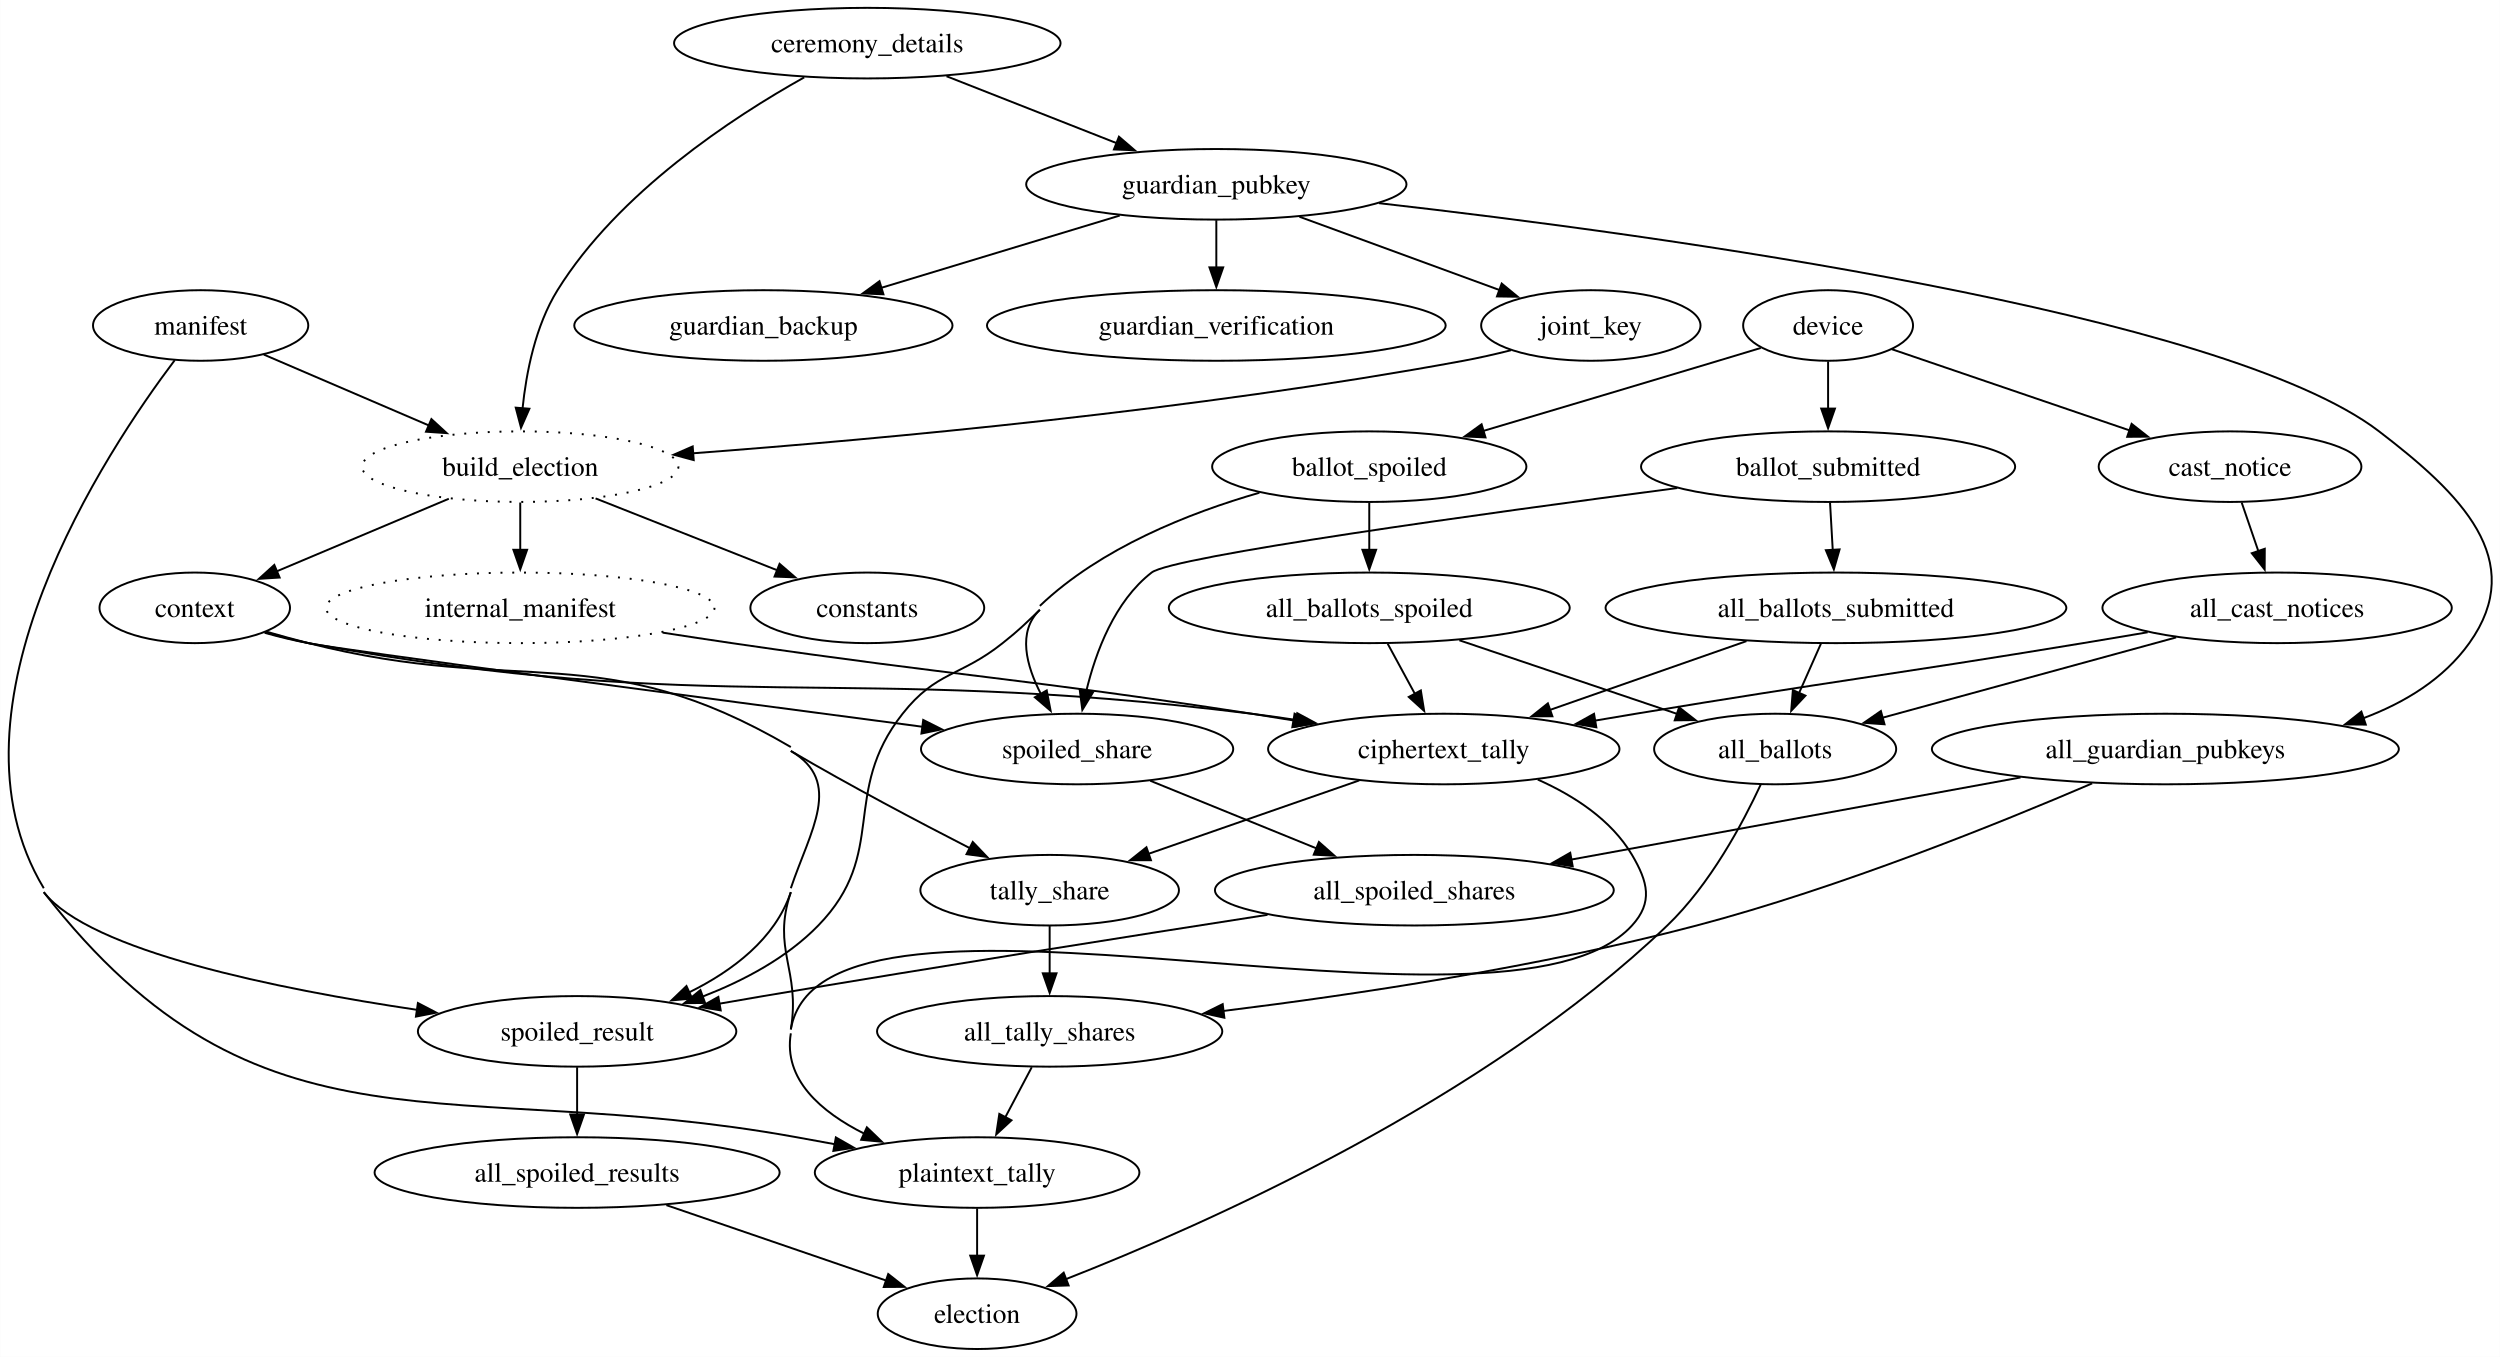
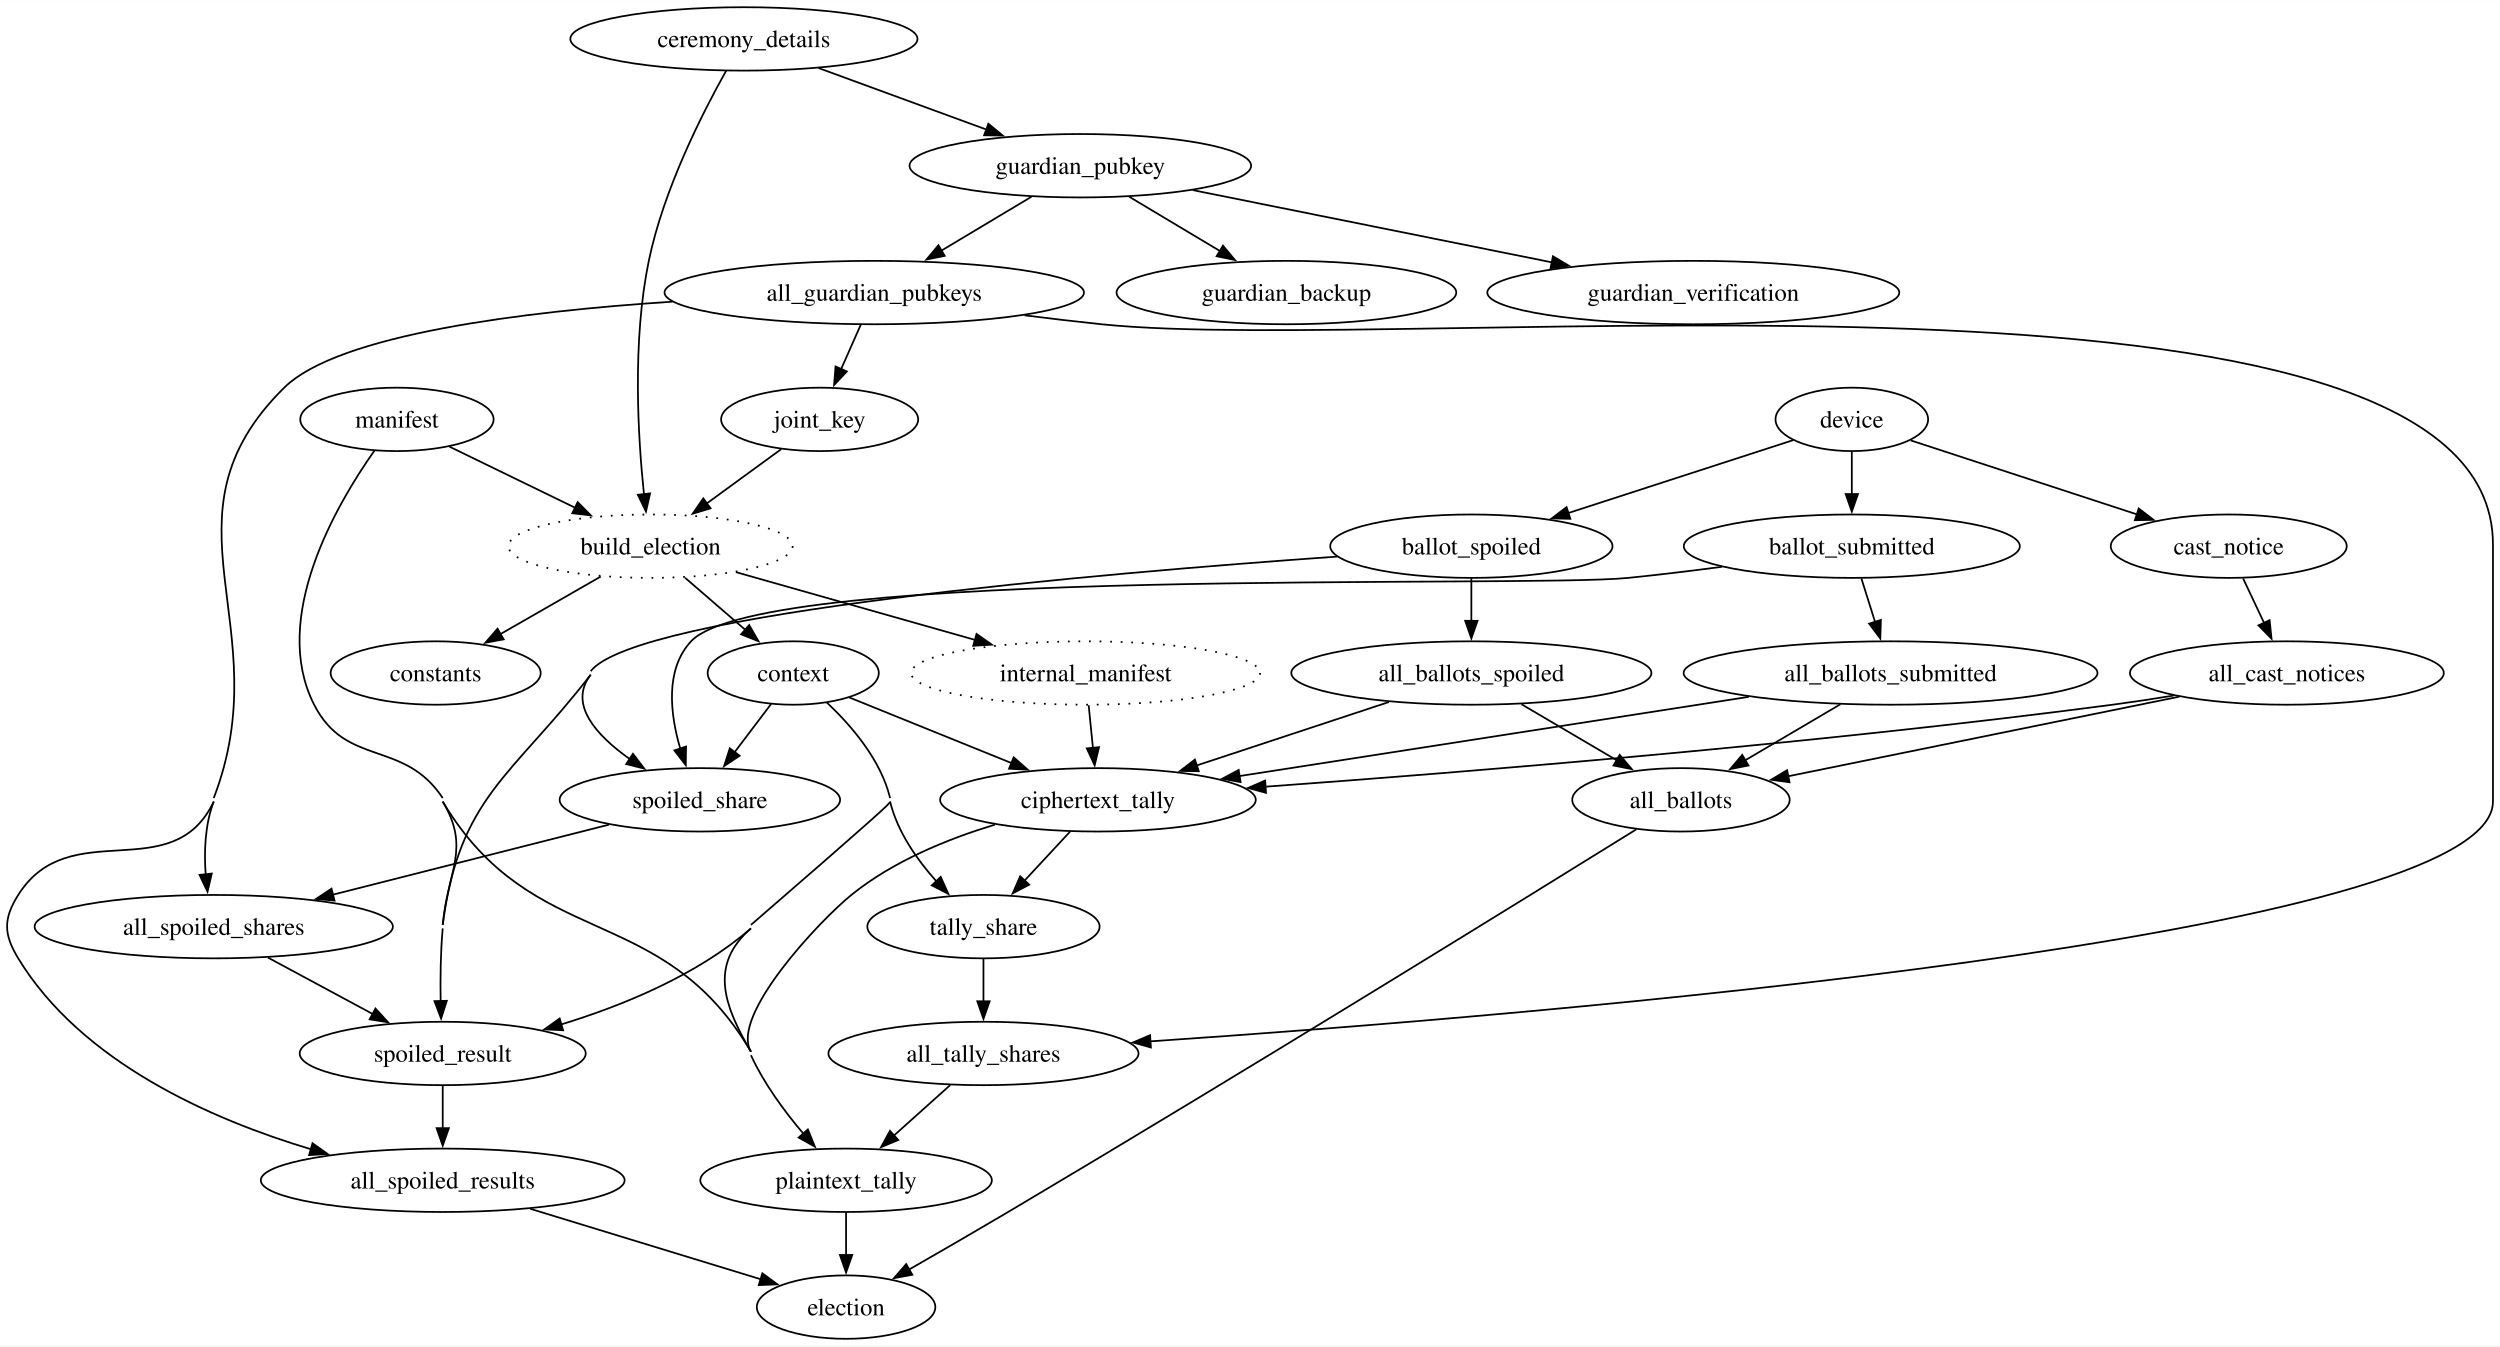
- <svg xmlns="http://www.w3.org/2000/svg" width="1275pt" height="692pt" viewBox="0.00 0.00 1274.87 692.00">
-   <g id="graph0" class="graph" transform="scale(1 1) rotate(0) translate(4 688)">
-     <polygon fill="white" stroke="none" points="-4,4 -4,-688 1270.87,-688 1270.87,4 -4,4" />
+ <svg xmlns="http://www.w3.org/2000/svg" width="1419pt" height="764pt" viewBox="0.00 0.00 1419.35 764.00">
+   <g id="graph0" class="graph" transform="scale(1 1) rotate(0) translate(4 760)">
+     <polygon fill="white" stroke="none" points="-4,4 -4,-760 1415.35,-760 1415.35,4 -4,4" />
    <g id="node1" class="node">
-       <ellipse fill="none" stroke="black" cx="98.26" cy="-522" rx="54.89" ry="18" />
-       <text text-anchor="middle" x="98.26" y="-517.33" font-family="Times,serif" font-size="14.00">manifest</text>
+       <ellipse fill="none" stroke="black" cx="221.35" cy="-522" rx="54.89" ry="18" />
+       <text text-anchor="middle" x="221.35" y="-517.33" font-family="Times,serif" font-size="14.00">manifest</text>
    </g>
    <g id="node16" class="node">
-       <ellipse fill="none" stroke="black" cx="494.26" cy="-90" rx="82.77" ry="18" />
-       <text text-anchor="middle" x="494.26" y="-85.33" font-family="Times,serif" font-size="14.00">plaintext_tally</text>
+       <ellipse fill="none" stroke="black" cx="476.35" cy="-90" rx="82.77" ry="18" />
+       <text text-anchor="middle" x="476.35" y="-85.33" font-family="Times,serif" font-size="14.00">plaintext_tally</text>
+     </g>
+     <g id="edge37" class="edge">
+       <path fill="none" stroke="black" d="M247.35,-305C298.74,-219.03 371.54,-249.32 422.35,-163" />
+       <path fill="none" stroke="black" d="M422.35,-161C429.74,-144.82 441.5,-128.95 452.16,-116.42" />
+       <polygon fill="black" stroke="black" points="454.66,-118.88 458.65,-109.06 449.41,-114.25 454.66,-118.88" />
+     </g>
+     <g id="node17" class="node">
+       <ellipse fill="none" stroke="black" cx="247.35" cy="-162" rx="81.2" ry="18" />
+       <text text-anchor="middle" x="247.35" y="-157.32" font-family="Times,serif" font-size="14.00">spoiled_result</text>
+     </g>
+     <g id="edge41" class="edge">
+       <path fill="none" stroke="black" d="M208.57,-504.24C187.28,-474.1 149.22,-409.29 174.35,-360 192.55,-324.28 225.29,-340.48 247.35,-307" />
+       <path fill="none" stroke="black" d="M247.35,-305C263.31,-278.3 250.17,-265.98 247.35,-235" />
+       <path fill="none" stroke="black" d="M247.35,-233C246.11,-219.43 245.96,-204.31 246.17,-191.61" />
+       <polygon fill="black" stroke="black" points="249.67,-191.9 246.43,-181.81 242.67,-191.72 249.67,-191.9" />
+     </g>
+     <g id="node27" class="node">
+       <ellipse fill="none" stroke="black" stroke-dasharray="1,5" cx="365.35" cy="-450" rx="80.67" ry="18" />
+       <text text-anchor="middle" x="365.35" y="-445.32" font-family="Times,serif" font-size="14.00">build_election</text>
+     </g>
+     <g id="edge26" class="edge">
+       <path fill="none" stroke="black" d="M251.18,-506.5C271.83,-496.46 299.62,-482.95 322.61,-471.78" />
+       <polygon fill="black" stroke="black" points="323.96,-475.01 331.43,-467.49 320.9,-468.71 323.96,-475.01" />
+     </g>
+     <g id="node2" class="node">
+       <ellipse fill="none" stroke="black" cx="418.35" cy="-738" rx="98.56" ry="18" />
+       <text text-anchor="middle" x="418.35" y="-733.33" font-family="Times,serif" font-size="14.00">ceremony_details</text>
+     </g>
+     <g id="node3" class="node">
+       <ellipse fill="none" stroke="black" cx="609.35" cy="-666" rx="96.98" ry="18" />
+       <text text-anchor="middle" x="609.35" y="-661.33" font-family="Times,serif" font-size="14.00">guardian_pubkey</text>
+     </g>
+     <g id="edge14" class="edge">
+       <path fill="none" stroke="black" d="M460.73,-721.46C488.83,-711.17 525.91,-697.58 556,-686.55" />
+       <polygon fill="black" stroke="black" points="557.14,-689.86 565.32,-683.13 554.73,-683.29 557.14,-689.86" />
+     </g>
+     <g id="edge27" class="edge">
+       <path fill="none" stroke="black" d="M408.29,-719.95C395.13,-696.55 372.77,-652.74 364.35,-612 354.91,-566.37 358.19,-511.9 361.62,-479.45" />
+       <polygon fill="black" stroke="black" points="365.08,-479.99 362.75,-469.65 358.13,-479.19 365.08,-479.99" />
+     </g>
+     <g id="node4" class="node">
+       <ellipse fill="none" stroke="black" cx="726.35" cy="-594" rx="96.45" ry="18" />
+       <text text-anchor="middle" x="726.35" y="-589.33" font-family="Times,serif" font-size="14.00">guardian_backup</text>
+     </g>
+     <g id="edge15" class="edge">
+       <path fill="none" stroke="black" d="M637.07,-648.41C652.55,-639.15 672.05,-627.49 688.87,-617.42" />
+       <polygon fill="black" stroke="black" points="690.33,-620.63 697.11,-612.49 686.73,-614.62 690.33,-620.63" />
+     </g>
+     <g id="node5" class="node">
+       <ellipse fill="none" stroke="black" cx="957.35" cy="-594" rx="116.97" ry="18" />
+       <text text-anchor="middle" x="957.35" y="-589.33" font-family="Times,serif" font-size="14.00">guardian_verification</text>
+     </g>
+     <g id="edge16" class="edge">
+       <path fill="none" stroke="black" d="M673.17,-652.16C730.65,-640.6 815.37,-623.56 877.35,-611.09" />
+       <polygon fill="black" stroke="black" points="877.66,-614.6 886.77,-609.2 876.28,-607.74 877.66,-614.6" />
+     </g>
+     <g id="node19" class="node">
+       <ellipse fill="none" stroke="black" cx="492.35" cy="-594" rx="119.08" ry="18" />
+       <text text-anchor="middle" x="492.35" y="-589.33" font-family="Times,serif" font-size="14.00">all_guardian_pubkeys</text>
+     </g>
+     <g id="edge1" class="edge">
+       <path fill="none" stroke="black" d="M581.62,-648.41C566.25,-639.22 546.93,-627.66 530.19,-617.64" />
+       <polygon fill="black" stroke="black" points="532.36,-614.86 521.99,-612.73 528.77,-620.87 532.36,-614.86" />
+     </g>
+     <g id="node6" class="node">
+       <ellipse fill="none" stroke="black" cx="461.35" cy="-522" rx="55.94" ry="18" />
+       <text text-anchor="middle" x="461.35" y="-517.33" font-family="Times,serif" font-size="14.00">joint_key</text>
+     </g>
+     <g id="edge28" class="edge">
+       <path fill="none" stroke="black" d="M439.56,-505.12C427.07,-496 411.15,-484.4 397.27,-474.28" />
+       <polygon fill="black" stroke="black" points="399.41,-471.51 389.27,-468.44 395.29,-477.16 399.41,-471.51" />
+     </g>
+     <g id="node7" class="node">
+       <ellipse fill="none" stroke="black" cx="243.35" cy="-378" rx="59.63" ry="18" />
+       <text text-anchor="middle" x="243.35" y="-373.32" font-family="Times,serif" font-size="14.00">constants</text>
+     </g>
+     <g id="node8" class="node">
+       <ellipse fill="none" stroke="black" cx="446.35" cy="-378" rx="48.58" ry="18" />
+       <text text-anchor="middle" x="446.35" y="-373.32" font-family="Times,serif" font-size="14.00">context</text>
+     </g>
+     <g id="node13" class="node">
+       <ellipse fill="none" stroke="black" cx="619.35" cy="-306" rx="89.61" ry="18" />
+       <text text-anchor="middle" x="619.35" y="-301.32" font-family="Times,serif" font-size="14.00">ciphertext_tally</text>
+     </g>
+     <g id="edge32" class="edge">
+       <path fill="none" stroke="black" d="M478.08,-364.16C503.88,-353.72 540.73,-338.81 570.32,-326.84" />
+       <polygon fill="black" stroke="black" points="571.5,-330.14 579.46,-323.14 568.87,-323.65 571.5,-330.14" />
+     </g>
+     <g id="node14" class="node">
+       <ellipse fill="none" stroke="black" cx="554.35" cy="-234" rx="65.94" ry="18" />
+       <text text-anchor="middle" x="554.35" y="-229.32" font-family="Times,serif" font-size="14.00">tally_share</text>
+     </g>
+     <g id="edge18" class="edge">
+       <path fill="none" stroke="black" d="M501.35,-305C505.46,-287.95 516.58,-272.08 527.59,-259.78" />
+       <polygon fill="black" stroke="black" points="530.07,-262.25 534.43,-252.59 525,-257.42 530.07,-262.25" />
+     </g>
+     <g id="node15" class="node">
+       <ellipse fill="none" stroke="black" cx="393.35" cy="-306" rx="79.62" ry="18" />
+       <text text-anchor="middle" x="393.35" y="-301.32" font-family="Times,serif" font-size="14.00">spoiled_share</text>
+     </g>
+     <g id="edge20" class="edge">
+       <path fill="none" stroke="black" d="M433.78,-360.41C427.61,-352.25 420.01,-342.22 413.08,-333.07" />
+       <polygon fill="black" stroke="black" points="415.92,-331.02 407.1,-325.16 410.34,-335.25 415.92,-331.02" />
+     </g>
+     <g id="edge38" class="edge">
+       <path fill="none" stroke="black" d="M422.35,-233C398.83,-212.63 406.56,-189.81 422.35,-163" />
+     </g>
+     <g id="edge42" class="edge">
+       <path fill="none" stroke="black" d="M465.43,-361.22C479.14,-348.35 496.09,-328.78 501.35,-307" />
+       <path fill="none" stroke="black" d="M501.35,-305C501.54,-304.17 497.29,-299.91 422.35,-235" />
+       <path fill="none" stroke="black" d="M422.35,-233C391.64,-206.4 349.55,-189.14 314.35,-178.41" />
+       <polygon fill="black" stroke="black" points="315.7,-175.16 305.12,-175.71 313.74,-181.88 315.7,-175.16" />
+     </g>
+     <g id="node9" class="node">
+       <ellipse fill="none" stroke="black" cx="1047.35" cy="-522" rx="43.32" ry="18" />
+       <text text-anchor="middle" x="1047.35" y="-517.33" font-family="Times,serif" font-size="14.00">device</text>
+     </g>
+     <g id="node10" class="node">
+       <ellipse fill="none" stroke="black" cx="1047.35" cy="-450" rx="95.4" ry="18" />
+       <text text-anchor="middle" x="1047.35" y="-445.32" font-family="Times,serif" font-size="14.00">ballot_submitted</text>
+     </g>
+     <g id="edge23" class="edge">
+       <path fill="none" stroke="black" d="M1047.35,-503.7C1047.35,-496.41 1047.35,-487.73 1047.35,-479.54" />
+       <polygon fill="black" stroke="black" points="1050.85,-479.62 1047.35,-469.62 1043.85,-479.62 1050.85,-479.62" />
+     </g>
+     <g id="node11" class="node">
+       <ellipse fill="none" stroke="black" cx="1261.35" cy="-450" rx="66.99" ry="18" />
+       <text text-anchor="middle" x="1261.35" y="-445.32" font-family="Times,serif" font-size="14.00">cast_notice</text>
+     </g>
+     <g id="edge24" class="edge">
+       <path fill="none" stroke="black" d="M1080.78,-510.06C1115.17,-498.82 1169.2,-481.14 1209.2,-468.06" />
+       <polygon fill="black" stroke="black" points="1210.23,-471.4 1218.65,-464.97 1208.05,-464.75 1210.23,-471.4" />
+     </g>
+     <g id="node12" class="node">
+       <ellipse fill="none" stroke="black" cx="831.35" cy="-450" rx="80.14" ry="18" />
+       <text text-anchor="middle" x="831.35" y="-445.32" font-family="Times,serif" font-size="14.00">ballot_spoiled</text>
+     </g>
+     <g id="edge25" class="edge">
+       <path fill="none" stroke="black" d="M1014.07,-510.22C980.03,-499.19 926.57,-481.86 886.25,-468.79" />
+       <polygon fill="black" stroke="black" points="887.55,-465.54 876.96,-465.78 885.39,-472.19 887.55,-465.54" />
+     </g>
+     <g id="edge21" class="edge">
+       <path fill="none" stroke="black" d="M973.57,-438.29C956.14,-435.99 937.61,-433.74 920.35,-432 861.4,-426.07 428.8,-439.28 388.35,-396 373.42,-380.03 376.49,-354.58 382.24,-334.98" />
+       <polygon fill="black" stroke="black" points="385.5,-336.26 385.34,-325.67 378.86,-334.05 385.5,-336.26" />
+     </g>
+     <g id="node20" class="node">
+       <ellipse fill="none" stroke="black" cx="1069.35" cy="-378" rx="117.5" ry="18" />
+       <text text-anchor="middle" x="1069.35" y="-373.32" font-family="Times,serif" font-size="14.00">all_ballots_submitted</text>
+     </g>
+     <g id="edge2" class="edge">
+       <path fill="none" stroke="black" d="M1052.78,-431.7C1055.13,-424.24 1057.93,-415.32 1060.56,-406.97" />
+       <polygon fill="black" stroke="black" points="1063.86,-408.14 1063.52,-397.55 1057.18,-406.04 1063.86,-408.14" />
+     </g>
+     <g id="node22" class="node">
+       <ellipse fill="none" stroke="black" cx="1294.35" cy="-378" rx="89.09" ry="18" />
+       <text text-anchor="middle" x="1294.35" y="-373.32" font-family="Times,serif" font-size="14.00">all_cast_notices</text>
+     </g>
+     <g id="edge4" class="edge">
+       <path fill="none" stroke="black" d="M1269.5,-431.7C1273.1,-424.07 1277.41,-414.92 1281.43,-406.4" />
+       <polygon fill="black" stroke="black" points="1284.54,-408.01 1285.64,-397.47 1278.21,-405.03 1284.54,-408.01" />
+     </g>
+     <g id="edge22" class="edge">
+       <path fill="none" stroke="black" d="M331.35,-377C318.45,-360.34 334.56,-342.58 353.58,-329.12" />
+       <polygon fill="black" stroke="black" points="355.36,-332.15 361.78,-323.72 351.5,-326.3 355.36,-332.15" />
+     </g>
+     <g id="edge43" class="edge">
+       <path fill="none" stroke="black" d="M755.18,-444.1C621.64,-434.69 356.91,-412.04 331.35,-379" />
+       <path fill="none" stroke="black" d="M331.35,-377C286.47,-319.01 256.78,-307.72 247.35,-235" />
+     </g>
+     <g id="node21" class="node">
+       <ellipse fill="none" stroke="black" cx="831.35" cy="-378" rx="102.24" ry="18" />
+       <text text-anchor="middle" x="831.35" y="-373.32" font-family="Times,serif" font-size="14.00">all_ballots_spoiled</text>
+     </g>
+     <g id="edge3" class="edge">
+       <path fill="none" stroke="black" d="M831.35,-431.7C831.35,-424.41 831.35,-415.73 831.35,-407.54" />
+       <polygon fill="black" stroke="black" points="834.85,-407.62 831.35,-397.62 827.85,-407.62 834.85,-407.62" />
+     </g>
+     <g id="edge19" class="edge">
+       <path fill="none" stroke="black" d="M603.61,-288.05C595.79,-279.63 586.18,-269.28 577.53,-259.97" />
+       <polygon fill="black" stroke="black" points="580.33,-257.84 570.96,-252.9 575.2,-262.61 580.33,-257.84" />
+     </g>
+     <g id="edge39" class="edge">
+       <path fill="none" stroke="black" d="M560.88,-291.93C533.96,-283.76 502.86,-271.07 479.35,-252 461.11,-237.2 410.34,-183.18 422.35,-163" />
+     </g>
+     <g id="node26" class="node">
+       <ellipse fill="none" stroke="black" cx="554.35" cy="-162" rx="88.04" ry="18" />
+       <text text-anchor="middle" x="554.35" y="-157.32" font-family="Times,serif" font-size="14.00">all_tally_shares</text>
+     </g>
+     <g id="edge12" class="edge">
+       <path fill="none" stroke="black" d="M554.35,-215.7C554.35,-208.41 554.35,-199.73 554.35,-191.54" />
+       <polygon fill="black" stroke="black" points="557.85,-191.62 554.35,-181.62 550.85,-191.62 557.85,-191.62" />
+     </g>
+     <g id="node24" class="node">
+       <ellipse fill="none" stroke="black" cx="117.35" cy="-234" rx="101.71" ry="18" />
+       <text text-anchor="middle" x="117.35" y="-229.32" font-family="Times,serif" font-size="14.00">all_spoiled_shares</text>
+     </g>
+     <g id="edge8" class="edge">
+       <path fill="none" stroke="black" d="M341.76,-291.92C297.46,-280.68 233.3,-264.41 184.91,-252.14" />
+       <polygon fill="black" stroke="black" points="185.93,-248.78 175.38,-249.72 184.21,-255.57 185.93,-248.78" />
+     </g>
+     <g id="node18" class="node">
+       <ellipse fill="none" stroke="black" cx="476.35" cy="-18" rx="50.68" ry="18" />
+       <text text-anchor="middle" x="476.35" y="-13.32" font-family="Times,serif" font-size="14.00">election</text>
+     </g>
+     <g id="edge45" class="edge">
+       <path fill="none" stroke="black" d="M476.35,-71.7C476.35,-64.41 476.35,-55.73 476.35,-47.54" />
+       <polygon fill="black" stroke="black" points="479.85,-47.62 476.35,-37.62 472.85,-47.62 479.85,-47.62" />
+     </g>
+     <g id="node25" class="node">
+       <ellipse fill="none" stroke="black" cx="247.35" cy="-90" rx="103.29" ry="18" />
+       <text text-anchor="middle" x="247.35" y="-85.33" font-family="Times,serif" font-size="14.00">all_spoiled_results</text>
+     </g>
+     <g id="edge10" class="edge">
+       <path fill="none" stroke="black" d="M247.35,-143.7C247.35,-136.41 247.35,-127.73 247.35,-119.54" />
+       <polygon fill="black" stroke="black" points="250.85,-119.62 247.35,-109.62 243.85,-119.62 250.85,-119.62" />
+     </g>
+     <g id="edge17" class="edge">
+       <path fill="none" stroke="black" d="M484.68,-575.7C481.3,-568.07 477.25,-558.92 473.48,-550.4" />
+       <polygon fill="black" stroke="black" points="476.78,-549.21 469.53,-541.49 470.38,-552.05 476.78,-549.21" />
+     </g>
+     <g id="edge9" class="edge">
+       <path fill="none" stroke="black" d="M117.35,-305C112.34,-291.97 111.82,-276.55 112.78,-263.5" />
+       <polygon fill="black" stroke="black" points="116.23,-264.14 113.82,-253.82 109.27,-263.39 116.23,-264.14" />
+     </g>
+     <g id="edge11" class="edge">
+       <path fill="none" stroke="black" d="M377.76,-588.83C293.31,-583.28 188.04,-570.3 157.35,-540 82.56,-466.19 155.06,-405.07 117.35,-307" />
+       <path fill="none" stroke="black" d="M117.35,-305C93.88,-255.62 35.51,-298.24 6.35,-252 -2.19,-238.47 -1.97,-229.67 6.35,-216 42.21,-157 115.94,-124.59 172.45,-107.66" />
+       <polygon fill="black" stroke="black" points="173.42,-111.03 182.06,-104.9 171.48,-104.3 173.42,-111.03" />
+     </g>
+     <g id="edge13" class="edge">
+       <path fill="none" stroke="black" d="M577.62,-581.08C592.19,-579.24 607.19,-577.46 621.35,-576 798.14,-557.71 1411.35,-628.74 1411.35,-451 1411.35,-451 1411.35,-451 1411.35,-305 1411.35,-228.43 871.97,-183.98 649.02,-168.88" />
+       <polygon fill="black" stroke="black" points="649.41,-165.39 639.2,-168.22 648.94,-172.38 649.41,-165.39" />
+     </g>
+     <g id="edge33" class="edge">
+       <path fill="none" stroke="black" d="M988.89,-364.49C907.16,-351.77 781.31,-332.19 699.63,-319.49" />
+       <polygon fill="black" stroke="black" points="700.33,-316.06 689.91,-317.98 699.25,-322.97 700.33,-316.06" />
+     </g>
+     <g id="node23" class="node">
+       <ellipse fill="none" stroke="black" cx="950.35" cy="-306" rx="61.73" ry="18" />
+       <text text-anchor="middle" x="950.35" y="-301.32" font-family="Times,serif" font-size="14.00">all_ballots</text>
+     </g>
+     <g id="edge5" class="edge">
+       <path fill="none" stroke="black" d="M1040.84,-360.23C1024.63,-350.7 1004.17,-338.66 986.8,-328.44" />
+       <polygon fill="black" stroke="black" points="988.68,-325.49 978.29,-323.44 985.13,-331.52 988.68,-325.49" />
+     </g>
+     <g id="edge34" class="edge">
+       <path fill="none" stroke="black" d="M784.56,-361.55C752.32,-350.91 709.32,-336.71 675.27,-325.47" />
+       <polygon fill="black" stroke="black" points="676.59,-322.22 666,-322.4 674.39,-328.86 676.59,-322.22" />
+     </g>
+     <g id="edge6" class="edge">
+       <path fill="none" stroke="black" d="M859.85,-360.23C876.06,-350.7 896.52,-338.66 913.89,-328.44" />
+       <polygon fill="black" stroke="black" points="915.56,-331.52 922.4,-323.44 912.01,-325.49 915.56,-331.52" />
+     </g>
+     <g id="edge35" class="edge">
+       <path fill="none" stroke="black" d="M1230.02,-365.2C1218.5,-363.3 1206.58,-361.48 1195.35,-360 1026.48,-337.77 828.55,-321.73 714.18,-313.44" />
+       <polygon fill="black" stroke="black" points="714.77,-309.97 704.55,-312.74 714.27,-316.95 714.77,-309.97" />
+     </g>
+     <g id="edge7" class="edge">
+       <path fill="none" stroke="black" d="M1233.24,-364.57C1170.63,-351.82 1073.83,-332.13 1011.28,-319.4" />
+       <polygon fill="black" stroke="black" points="1011.99,-315.97 1001.49,-317.41 1010.6,-322.83 1011.99,-315.97" />
+     </g>
+     <g id="edge46" class="edge">
+       <path fill="none" stroke="black" d="M925,-289.24C863.92,-251.32 703.66,-152.23 568.35,-72 549.79,-61 528.97,-48.98 511.84,-39.17" />
+       <polygon fill="black" stroke="black" points="513.96,-36.35 503.54,-34.43 510.48,-42.43 513.96,-36.35" />
+     </g>
+     <g id="edge44" class="edge">
+       <path fill="none" stroke="black" d="M148.15,-216.41C165.97,-206.82 188.59,-194.64 207.72,-184.34" />
+       <polygon fill="black" stroke="black" points="209.17,-187.53 216.32,-179.71 205.86,-181.37 209.17,-187.53" />
+     </g>
+     <g id="edge47" class="edge">
+       <path fill="none" stroke="black" d="M297.03,-73.81C335.83,-61.95 389.42,-45.57 427.89,-33.81" />
+       <polygon fill="black" stroke="black" points="428.82,-37.19 437.36,-30.92 426.78,-30.49 428.82,-37.19" />
+     </g>
+     <g id="edge40" class="edge">
+       <path fill="none" stroke="black" d="M535.46,-144.05C525.88,-135.46 514.07,-124.86 503.53,-115.4" />
+       <polygon fill="black" stroke="black" points="505.96,-112.87 496.18,-108.8 501.28,-118.08 505.96,-112.87" />
+     </g>
+     <g id="edge29" class="edge">
+       <path fill="none" stroke="black" d="M337.05,-432.76C320.06,-423.02 298.27,-410.52 279.98,-400.02" />
+       <polygon fill="black" stroke="black" points="281.96,-397.12 271.54,-395.18 278.48,-403.19 281.96,-397.12" />
+     </g>
+     <g id="edge30" class="edge">
+       <path fill="none" stroke="black" d="M384.95,-432.05C395.22,-423.18 407.96,-412.17 419.17,-402.49" />
+       <polygon fill="black" stroke="black" points="421.33,-405.24 426.61,-396.06 416.75,-399.95 421.33,-405.24" />
+     </g>
+     <g id="node28" class="node">
+       <ellipse fill="none" stroke="black" stroke-dasharray="1,5" cx="612.35" cy="-378" rx="99.08" ry="18" />
+       <text text-anchor="middle" x="612.35" y="-373.32" font-family="Times,serif" font-size="14.00">internal_manifest</text>
+     </g>
+     <g id="edge31" class="edge">
+       <path fill="none" stroke="black" d="M413.85,-435.25C452.67,-424.25 507.4,-408.74 549.56,-396.79" />
+       <polygon fill="black" stroke="black" points="550.42,-400.19 559.09,-394.09 548.51,-393.45 550.42,-400.19" />
    </g>
    <g id="edge36" class="edge">
-       <path fill="none" stroke="black" d="M18.26,-233C128.41,-91.29 225.67,-140.05 402.26,-108 408.61,-106.85 415.2,-105.64 421.81,-104.43" />
-       <polygon fill="black" stroke="black" points="422.22,-107.92 431.42,-102.67 420.95,-101.03 422.22,-107.92" />
-     </g>
-     <g id="node17" class="node">
-       <ellipse fill="none" stroke="black" cx="290.26" cy="-162" rx="81.2" ry="18" />
-       <text text-anchor="middle" x="290.26" y="-157.32" font-family="Times,serif" font-size="14.00">spoiled_result</text>
-     </g>
-     <g id="edge40" class="edge">
-       <path fill="none" stroke="black" d="M85.04,-504.3C50.33,-458.26 -37.05,-326.87 18.26,-235" />
-       <path fill="none" stroke="black" d="M18.26,-233C41.59,-202.99 137.39,-183.57 208.73,-172.97" />
-       <polygon fill="black" stroke="black" points="209.07,-176.46 218.46,-171.56 208.06,-169.53 209.07,-176.46" />
-     </g>
-     <g id="node27" class="node">
-       <ellipse fill="none" stroke="black" stroke-dasharray="1,5" cx="261.26" cy="-450" rx="80.67" ry="18" />
-       <text text-anchor="middle" x="261.26" y="-445.32" font-family="Times,serif" font-size="14.00">build_election</text>
-     </g>
-     <g id="edge25" class="edge">
-       <path fill="none" stroke="black" d="M130.46,-507.17C154.55,-496.83 187.82,-482.54 214.79,-470.96" />
-       <polygon fill="black" stroke="black" points="215.95,-474.27 223.76,-467.1 213.19,-467.83 215.95,-474.27" />
-     </g>
-     <g id="node2" class="node">
-       <ellipse fill="none" stroke="black" cx="438.26" cy="-666" rx="98.56" ry="18" />
-       <text text-anchor="middle" x="438.26" y="-661.33" font-family="Times,serif" font-size="14.00">ceremony_details</text>
-     </g>
-     <g id="node3" class="node">
-       <ellipse fill="none" stroke="black" cx="616.26" cy="-594" rx="96.98" ry="18" />
-       <text text-anchor="middle" x="616.26" y="-589.33" font-family="Times,serif" font-size="14.00">guardian_pubkey</text>
-     </g>
-     <g id="edge13" class="edge">
-       <path fill="none" stroke="black" d="M478.65,-649.12C504.37,-639 537.9,-625.82 565.42,-614.99" />
-       <polygon fill="black" stroke="black" points="566.6,-618.29 574.62,-611.38 564.03,-611.78 566.6,-618.29" />
-     </g>
-     <g id="edge26" class="edge">
-       <path fill="none" stroke="black" d="M406.08,-648.54C369.62,-628.15 311.27,-589.91 280.26,-540 268.98,-521.84 264.31,-498 262.42,-479.57" />
-       <polygon fill="black" stroke="black" points="265.93,-479.55 261.66,-469.86 258.96,-480.1 265.93,-479.55" />
-     </g>
-     <g id="node4" class="node">
-       <ellipse fill="none" stroke="black" cx="385.26" cy="-522" rx="96.45" ry="18" />
-       <text text-anchor="middle" x="385.26" y="-517.33" font-family="Times,serif" font-size="14.00">guardian_backup</text>
-     </g>
-     <g id="edge14" class="edge">
-       <path fill="none" stroke="black" d="M566.99,-578.07C531.41,-567.29 483.17,-552.67 445.34,-541.2" />
-       <polygon fill="black" stroke="black" points="446.49,-537.9 435.91,-538.35 444.46,-544.6 446.49,-537.9" />
-     </g>
-     <g id="node5" class="node">
-       <ellipse fill="none" stroke="black" cx="616.26" cy="-522" rx="116.97" ry="18" />
-       <text text-anchor="middle" x="616.26" y="-517.33" font-family="Times,serif" font-size="14.00">guardian_verification</text>
-     </g>
-     <g id="edge15" class="edge">
-       <path fill="none" stroke="black" d="M616.26,-575.7C616.26,-568.41 616.26,-559.73 616.26,-551.54" />
-       <polygon fill="black" stroke="black" points="619.76,-551.62 616.26,-541.62 612.76,-551.62 619.76,-551.62" />
-     </g>
-     <g id="node6" class="node">
-       <ellipse fill="none" stroke="black" cx="807.26" cy="-522" rx="55.94" ry="18" />
-       <text text-anchor="middle" x="807.26" y="-517.33" font-family="Times,serif" font-size="14.00">joint_key</text>
-     </g>
-     <g id="edge16" class="edge">
-       <path fill="none" stroke="black" d="M658.65,-577.46C688.93,-566.37 729.66,-551.44 760.82,-540.02" />
-       <polygon fill="black" stroke="black" points="761.8,-543.39 769.98,-536.66 759.39,-536.82 761.8,-543.39" />
-     </g>
-     <g id="node19" class="node">
-       <ellipse fill="none" stroke="black" cx="1100.26" cy="-306" rx="119.08" ry="18" />
-       <text text-anchor="middle" x="1100.26" y="-301.32" font-family="Times,serif" font-size="14.00">all_guardian_pubkeys</text>
-     </g>
-     <g id="edge1" class="edge">
-       <path fill="none" stroke="black" d="M699.21,-584.38C842.83,-568.03 1130.06,-528.64 1209.26,-468 1250.69,-436.28 1285.6,-402.44 1255.26,-360 1242.17,-341.69 1222.37,-329.64 1201.25,-321.72" />
-       <polygon fill="black" stroke="black" points="1202.48,-318.45 1191.89,-318.54 1200.23,-325.07 1202.48,-318.45" />
-     </g>
-     <g id="edge27" class="edge">
-       <path fill="none" stroke="black" d="M766.55,-509.38C758.55,-507.37 750.18,-505.46 742.26,-504 606.17,-478.85 446.06,-464.12 349.19,-456.81" />
-       <polygon fill="black" stroke="black" points="349.73,-453.35 339.5,-456.09 349.21,-460.33 349.73,-453.35" />
-     </g>
-     <g id="node7" class="node">
-       <ellipse fill="none" stroke="black" cx="438.26" cy="-378" rx="59.63" ry="18" />
-       <text text-anchor="middle" x="438.26" y="-373.32" font-family="Times,serif" font-size="14.00">constants</text>
-     </g>
-     <g id="node8" class="node">
-       <ellipse fill="none" stroke="black" cx="95.26" cy="-378" rx="48.58" ry="18" />
-       <text text-anchor="middle" x="95.26" y="-373.32" font-family="Times,serif" font-size="14.00">context</text>
-     </g>
-     <g id="node13" class="node">
-       <ellipse fill="none" stroke="black" cx="732.26" cy="-306" rx="89.61" ry="18" />
-       <text text-anchor="middle" x="732.26" y="-301.32" font-family="Times,serif" font-size="14.00">ciphertext_tally</text>
-     </g>
-     <g id="edge31" class="edge">
-       <path fill="none" stroke="black" d="M130.87,-365.29C138.21,-363.23 145.93,-361.33 153.26,-360 364.18,-321.64 421.51,-350.35 634.26,-324 641.69,-323.08 649.41,-321.98 657.11,-320.8" />
-       <polygon fill="black" stroke="black" points="657.53,-324.28 666.85,-319.25 656.42,-317.36 657.53,-324.28" />
-     </g>
-     <g id="node14" class="node">
-       <ellipse fill="none" stroke="black" cx="531.26" cy="-234" rx="65.94" ry="18" />
-       <text text-anchor="middle" x="531.26" y="-229.32" font-family="Times,serif" font-size="14.00">tally_share</text>
-     </g>
-     <g id="edge17" class="edge">
-       <path fill="none" stroke="black" d="M399.26,-305C429.38,-287.32 464.33,-268.88 490.69,-255.36" />
-       <polygon fill="black" stroke="black" points="492.04,-258.61 499.36,-250.94 488.86,-252.37 492.04,-258.61" />
-     </g>
-     <g id="node15" class="node">
-       <ellipse fill="none" stroke="black" cx="545.26" cy="-306" rx="79.62" ry="18" />
-       <text text-anchor="middle" x="545.26" y="-301.32" font-family="Times,serif" font-size="14.00">spoiled_share</text>
-     </g>
-     <g id="edge19" class="edge">
-       <path fill="none" stroke="black" d="M131.25,-365.54C138.49,-363.49 146.08,-361.53 153.26,-360 168.38,-356.78 356.3,-331.85 466.35,-317.36" />
-       <polygon fill="black" stroke="black" points="466.78,-320.83 476.23,-316.06 465.86,-313.89 466.78,-320.83" />
-     </g>
-     <g id="edge37" class="edge">
-       <path fill="none" stroke="black" d="M399.26,-233C389.36,-203.51 404.33,-193.7 399.26,-163" />
-       <path fill="none" stroke="black" d="M399.26,-161C395.38,-137.51 414.6,-120.92 436.74,-109.81" />
-       <polygon fill="black" stroke="black" points="438.04,-113.07 445.68,-105.72 435.13,-106.7 438.04,-113.07" />
-     </g>
-     <g id="edge41" class="edge">
-       <path fill="none" stroke="black" d="M131.97,-365.8C139.01,-363.78 146.35,-361.76 153.26,-360 261.66,-332.48 302.8,-363.61 399.26,-307" />
-       <path fill="none" stroke="black" d="M399.26,-305C426.09,-289.25 409.16,-264.49 399.26,-235" />
-       <path fill="none" stroke="black" d="M399.26,-233C391.26,-209.17 369.46,-192.8 347.44,-181.92" />
-       <polygon fill="black" stroke="black" points="348.94,-178.76 338.39,-177.79 346.03,-185.13 348.94,-178.76" />
-     </g>
-     <g id="node9" class="node">
-       <ellipse fill="none" stroke="black" cx="928.26" cy="-522" rx="43.32" ry="18" />
-       <text text-anchor="middle" x="928.26" y="-517.33" font-family="Times,serif" font-size="14.00">device</text>
-     </g>
-     <g id="node10" class="node">
-       <ellipse fill="none" stroke="black" cx="928.26" cy="-450" rx="95.4" ry="18" />
-       <text text-anchor="middle" x="928.26" y="-445.32" font-family="Times,serif" font-size="14.00">ballot_submitted</text>
-     </g>
-     <g id="edge22" class="edge">
-       <path fill="none" stroke="black" d="M928.26,-503.7C928.26,-496.41 928.26,-487.73 928.26,-479.54" />
-       <polygon fill="black" stroke="black" points="931.76,-479.62 928.26,-469.62 924.76,-479.62 931.76,-479.62" />
-     </g>
-     <g id="node11" class="node">
-       <ellipse fill="none" stroke="black" cx="1133.26" cy="-450" rx="66.99" ry="18" />
-       <text text-anchor="middle" x="1133.26" y="-445.32" font-family="Times,serif" font-size="14.00">cast_notice</text>
-     </g>
-     <g id="edge23" class="edge">
-       <path fill="none" stroke="black" d="M960.74,-509.91C993.32,-498.79 1043.96,-481.49 1081.97,-468.51" />
-       <polygon fill="black" stroke="black" points="1083.06,-471.84 1091.39,-465.3 1080.8,-465.22 1083.06,-471.84" />
-     </g>
-     <g id="node12" class="node">
-       <ellipse fill="none" stroke="black" cx="694.26" cy="-450" rx="80.14" ry="18" />
-       <text text-anchor="middle" x="694.26" y="-445.32" font-family="Times,serif" font-size="14.00">ballot_spoiled</text>
-     </g>
-     <g id="edge24" class="edge">
-       <path fill="none" stroke="black" d="M893.92,-510.54C886.76,-508.37 879.27,-506.11 872.26,-504 832.28,-491.98 787.2,-478.56 752.42,-468.23" />
-       <polygon fill="black" stroke="black" points="753.54,-464.91 742.95,-465.42 751.54,-471.62 753.54,-464.91" />
-     </g>
-     <g id="edge20" class="edge">
-       <path fill="none" stroke="black" d="M851.33,-439.1C752.91,-426.16 593.79,-404.17 583.26,-396 564.4,-381.36 554.77,-355.55 549.93,-335.48" />
-       <polygon fill="black" stroke="black" points="553.41,-335 547.92,-325.94 546.56,-336.44 553.41,-335" />
-     </g>
-     <g id="node20" class="node">
-       <ellipse fill="none" stroke="black" cx="932.26" cy="-378" rx="117.5" ry="18" />
-       <text text-anchor="middle" x="932.26" y="-373.32" font-family="Times,serif" font-size="14.00">all_ballots_submitted</text>
-     </g>
-     <g id="edge2" class="edge">
-       <path fill="none" stroke="black" d="M929.25,-431.7C929.67,-424.41 930.16,-415.73 930.63,-407.54" />
-       <polygon fill="black" stroke="black" points="934.12,-407.8 931.2,-397.62 927.13,-407.4 934.12,-407.8" />
-     </g>
-     <g id="node22" class="node">
-       <ellipse fill="none" stroke="black" cx="1157.26" cy="-378" rx="89.09" ry="18" />
-       <text text-anchor="middle" x="1157.26" y="-373.32" font-family="Times,serif" font-size="14.00">all_cast_notices</text>
-     </g>
-     <g id="edge4" class="edge">
-       <path fill="none" stroke="black" d="M1139.19,-431.7C1141.75,-424.24 1144.81,-415.32 1147.67,-406.97" />
-       <polygon fill="black" stroke="black" points="1150.97,-408.13 1150.91,-397.54 1144.35,-405.86 1150.97,-408.13" />
-     </g>
-     <g id="edge21" class="edge">
-       <path fill="none" stroke="black" d="M526.26,-377C514.64,-365.91 519.31,-348.5 526.93,-333.81" />
-       <polygon fill="black" stroke="black" points="529.76,-335.9 531.76,-325.5 523.71,-332.39 529.76,-335.9" />
-     </g>
-     <g id="edge42" class="edge">
-       <path fill="none" stroke="black" d="M638.23,-436.71C602.5,-426.43 557.25,-408.55 526.26,-379" />
-       <path fill="none" stroke="black" d="M526.26,-377C518.06,-369.18 516.13,-367.06 507.26,-360 485.55,-342.72 473.44,-345.79 456.26,-324 424.28,-283.42 449.28,-253.04 413.26,-216 397.25,-199.53 375.28,-187.88 354.34,-179.78" />
-       <polygon fill="black" stroke="black" points="355.53,-176.49 344.94,-176.38 353.15,-183.08 355.53,-176.49" />
-     </g>
-     <g id="node21" class="node">
-       <ellipse fill="none" stroke="black" cx="694.26" cy="-378" rx="102.24" ry="18" />
-       <text text-anchor="middle" x="694.26" y="-373.32" font-family="Times,serif" font-size="14.00">all_ballots_spoiled</text>
-     </g>
-     <g id="edge3" class="edge">
-       <path fill="none" stroke="black" d="M694.26,-431.7C694.26,-424.41 694.26,-415.73 694.26,-407.54" />
-       <polygon fill="black" stroke="black" points="697.76,-407.62 694.26,-397.62 690.76,-407.62 697.76,-407.62" />
-     </g>
-     <g id="edge18" class="edge">
-       <path fill="none" stroke="black" d="M689.14,-289.98C657.64,-279.01 614.82,-264.1 581.72,-252.57" />
-       <polygon fill="black" stroke="black" points="582.92,-249.29 572.33,-249.3 580.62,-255.9 582.92,-249.29" />
-     </g>
-     <g id="edge38" class="edge">
-       <path fill="none" stroke="black" d="M780.19,-290.43C798.57,-282.24 817.67,-269.95 828.26,-252 836.39,-238.22 839.05,-227.82 828.26,-216 763.5,-145.05 415.4,-257.69 399.26,-163" />
-     </g>
-     <g id="node26" class="node">
-       <ellipse fill="none" stroke="black" cx="531.26" cy="-162" rx="88.04" ry="18" />
-       <text text-anchor="middle" x="531.26" y="-157.32" font-family="Times,serif" font-size="14.00">all_tally_shares</text>
-     </g>
-     <g id="edge11" class="edge">
-       <path fill="none" stroke="black" d="M531.26,-215.7C531.26,-208.41 531.26,-199.73 531.26,-191.54" />
-       <polygon fill="black" stroke="black" points="534.76,-191.62 531.26,-181.62 527.76,-191.62 534.76,-191.62" />
-     </g>
-     <g id="node24" class="node">
-       <ellipse fill="none" stroke="black" cx="717.26" cy="-234" rx="101.71" ry="18" />
-       <text text-anchor="middle" x="717.26" y="-229.32" font-family="Times,serif" font-size="14.00">all_spoiled_shares</text>
-     </g>
-     <g id="edge8" class="edge">
-       <path fill="none" stroke="black" d="M582.58,-289.81C607.44,-279.69 640.39,-266.28 667.48,-255.26" />
-       <polygon fill="black" stroke="black" points="668.58,-258.59 676.52,-251.58 665.94,-252.11 668.58,-258.59" />
-     </g>
-     <g id="node18" class="node">
-       <ellipse fill="none" stroke="black" cx="494.26" cy="-18" rx="50.68" ry="18" />
-       <text text-anchor="middle" x="494.26" y="-13.32" font-family="Times,serif" font-size="14.00">election</text>
-     </g>
-     <g id="edge44" class="edge">
-       <path fill="none" stroke="black" d="M494.26,-71.7C494.26,-64.41 494.26,-55.73 494.26,-47.54" />
-       <polygon fill="black" stroke="black" points="497.76,-47.62 494.26,-37.62 490.76,-47.62 497.76,-47.62" />
-     </g>
-     <g id="node25" class="node">
-       <ellipse fill="none" stroke="black" cx="290.26" cy="-90" rx="103.29" ry="18" />
-       <text text-anchor="middle" x="290.26" y="-85.33" font-family="Times,serif" font-size="14.00">all_spoiled_results</text>
-     </g>
-     <g id="edge10" class="edge">
-       <path fill="none" stroke="black" d="M290.26,-143.7C290.26,-136.41 290.26,-127.73 290.26,-119.54" />
-       <polygon fill="black" stroke="black" points="293.76,-119.62 290.26,-109.62 286.76,-119.62 293.76,-119.62" />
-     </g>
-     <g id="edge9" class="edge">
-       <path fill="none" stroke="black" d="M1026.42,-291.5C960.63,-279.48 864.59,-261.93 797.06,-249.58" />
-       <polygon fill="black" stroke="black" points="798.01,-246.2 787.54,-247.84 796.75,-253.09 798.01,-246.2" />
-     </g>
-     <g id="edge12" class="edge">
-       <path fill="none" stroke="black" d="M1062.93,-288.47C1016.51,-268.53 934.47,-235.31 861.26,-216 780.77,-194.77 686.87,-180.69 619.86,-172.42" />
-       <polygon fill="black" stroke="black" points="620.36,-168.95 610.01,-171.22 619.51,-175.9 620.36,-168.95" />
-     </g>
-     <g id="edge32" class="edge">
-       <path fill="none" stroke="black" d="M886.63,-361.03C856.82,-350.6 817.76,-336.93 786.39,-325.94" />
-       <polygon fill="black" stroke="black" points="787.66,-322.68 777.07,-322.68 785.35,-329.29 787.66,-322.68" />
-     </g>
-     <g id="node23" class="node">
-       <ellipse fill="none" stroke="black" cx="901.26" cy="-306" rx="61.73" ry="18" />
-       <text text-anchor="middle" x="901.26" y="-301.32" font-family="Times,serif" font-size="14.00">all_ballots</text>
-     </g>
-     <g id="edge5" class="edge">
-       <path fill="none" stroke="black" d="M924.6,-359.7C921.22,-352.07 917.17,-342.92 913.39,-334.4" />
-       <polygon fill="black" stroke="black" points="916.7,-333.21 909.45,-325.49 910.3,-336.05 916.7,-333.21" />
-     </g>
-     <g id="edge33" class="edge">
-       <path fill="none" stroke="black" d="M703.65,-359.7C707.84,-351.98 712.87,-342.71 717.54,-334.11" />
-       <polygon fill="black" stroke="black" points="720.56,-335.89 722.25,-325.43 714.41,-332.55 720.56,-335.89" />
-     </g>
-     <g id="edge6" class="edge">
-       <path fill="none" stroke="black" d="M740.2,-361.46C773.2,-350.31 817.64,-335.28 851.48,-323.84" />
-       <polygon fill="black" stroke="black" points="852.28,-327.26 860.63,-320.74 850.04,-320.63 852.28,-327.26" />
-     </g>
-     <g id="edge34" class="edge">
-       <path fill="none" stroke="black" d="M1091.25,-365.54C1080.24,-363.66 1068.93,-361.76 1058.26,-360 957.04,-343.32 931.47,-340.77 830.26,-324 823.44,-322.87 816.36,-321.68 809.26,-320.47" />
-       <polygon fill="black" stroke="black" points="810.07,-317.06 799.62,-318.82 808.89,-323.96 810.07,-317.06" />
-     </g>
-     <g id="edge7" class="edge">
-       <path fill="none" stroke="black" d="M1105.76,-362.92C1062.29,-351.03 1000.21,-334.06 955.88,-321.93" />
-       <polygon fill="black" stroke="black" points="957.04,-318.62 946.47,-319.36 955.19,-325.38 957.04,-318.62" />
-     </g>
-     <g id="edge45" class="edge">
-       <path fill="none" stroke="black" d="M893.88,-287.82C884.9,-268.46 868.17,-236.98 846.26,-216 752.93,-126.62 611.26,-63.74 539.43,-35.59" />
-       <polygon fill="black" stroke="black" points="540.93,-32.42 530.35,-32.08 538.41,-38.95 540.93,-32.42" />
-     </g>
-     <g id="edge43" class="edge">
-       <path fill="none" stroke="black" d="M642.37,-221.45C575.03,-210.98 473.46,-194.93 385.26,-180 377.94,-178.76 370.3,-177.44 362.67,-176.1" />
-       <polygon fill="black" stroke="black" points="363.5,-172.7 353.05,-174.41 362.29,-179.59 363.5,-172.7" />
-     </g>
-     <g id="edge46" class="edge">
-       <path fill="none" stroke="black" d="M335.79,-73.38C369.27,-61.89 414.61,-46.33 448.22,-34.8" />
-       <polygon fill="black" stroke="black" points="448.93,-38.25 457.25,-31.7 446.66,-31.63 448.93,-38.25" />
-     </g>
-     <g id="edge39" class="edge">
-       <path fill="none" stroke="black" d="M522.12,-143.7C518.04,-135.98 513.14,-126.71 508.59,-118.11" />
-       <polygon fill="black" stroke="black" points="511.78,-116.65 504.01,-109.44 505.59,-119.92 511.78,-116.65" />
-     </g>
-     <g id="edge28" class="edge">
-       <path fill="none" stroke="black" d="M299.67,-433.81C326.89,-423.04 363.55,-408.55 392.33,-397.16" />
-       <polygon fill="black" stroke="black" points="393.52,-400.46 401.53,-393.53 390.94,-393.95 393.52,-400.46" />
-     </g>
-     <g id="edge29" class="edge">
-       <path fill="none" stroke="black" d="M224.83,-433.64C198.88,-422.7 163.95,-407.97 136.9,-396.56" />
-       <polygon fill="black" stroke="black" points="138.55,-393.45 127.97,-392.79 135.83,-399.9 138.55,-393.45" />
-     </g>
-     <g id="node28" class="node">
-       <ellipse fill="none" stroke="black" stroke-dasharray="1,5" cx="261.26" cy="-378" rx="99.08" ry="18" />
-       <text text-anchor="middle" x="261.26" y="-373.32" font-family="Times,serif" font-size="14.00">internal_manifest</text>
-     </g>
-     <g id="edge30" class="edge">
-       <path fill="none" stroke="black" d="M261.26,-431.7C261.26,-424.41 261.26,-415.73 261.26,-407.54" />
-       <polygon fill="black" stroke="black" points="264.76,-407.62 261.26,-397.62 257.76,-407.62 264.76,-407.62" />
-     </g>
-     <g id="edge35" class="edge">
-       <path fill="none" stroke="black" d="M333.85,-365.36C345.68,-363.52 357.81,-361.68 369.26,-360 486.86,-342.76 516.8,-342.16 634.26,-324 641.2,-322.93 648.42,-321.76 655.64,-320.57" />
-       <polygon fill="black" stroke="black" points="656.17,-324.03 665.46,-318.92 655.02,-317.13 656.17,-324.03" />
+       <path fill="none" stroke="black" d="M614.08,-359.7C614.8,-352.41 615.67,-343.73 616.49,-335.54" />
+       <polygon fill="black" stroke="black" points="619.97,-335.91 617.48,-325.61 613.01,-335.21 619.97,-335.91" />
    </g>
  </g>
</svg>
